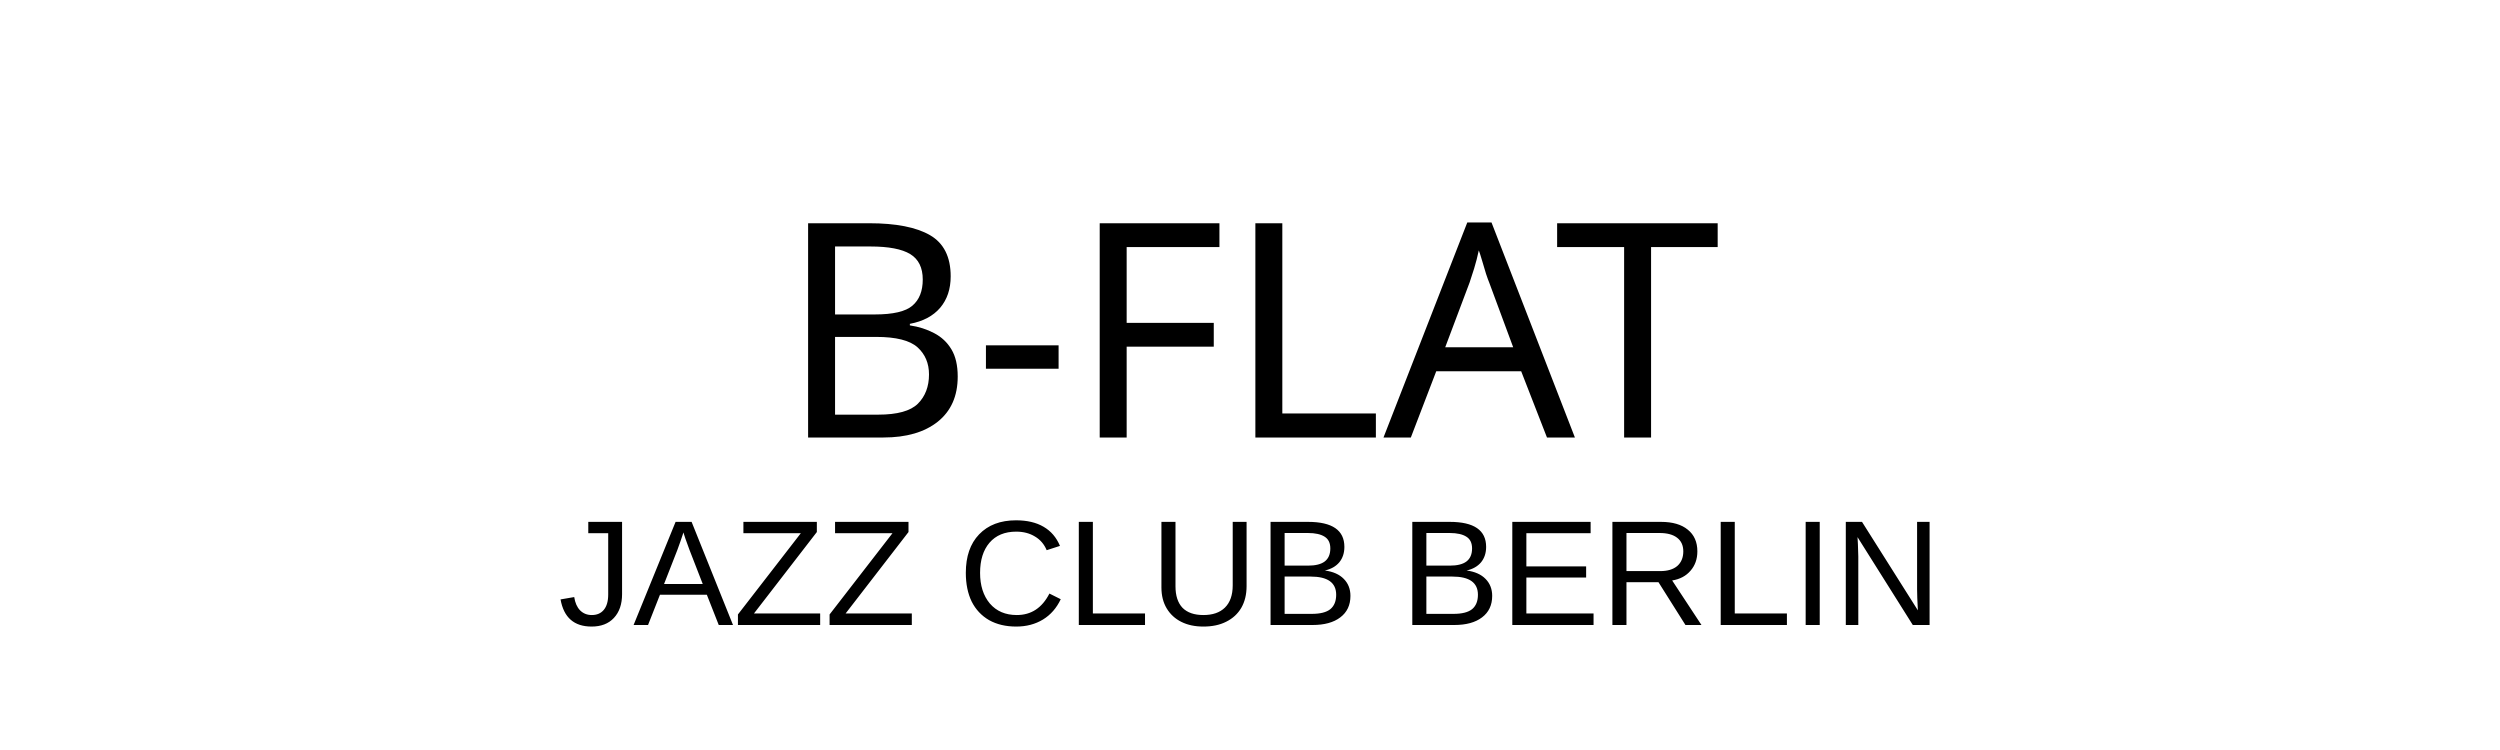
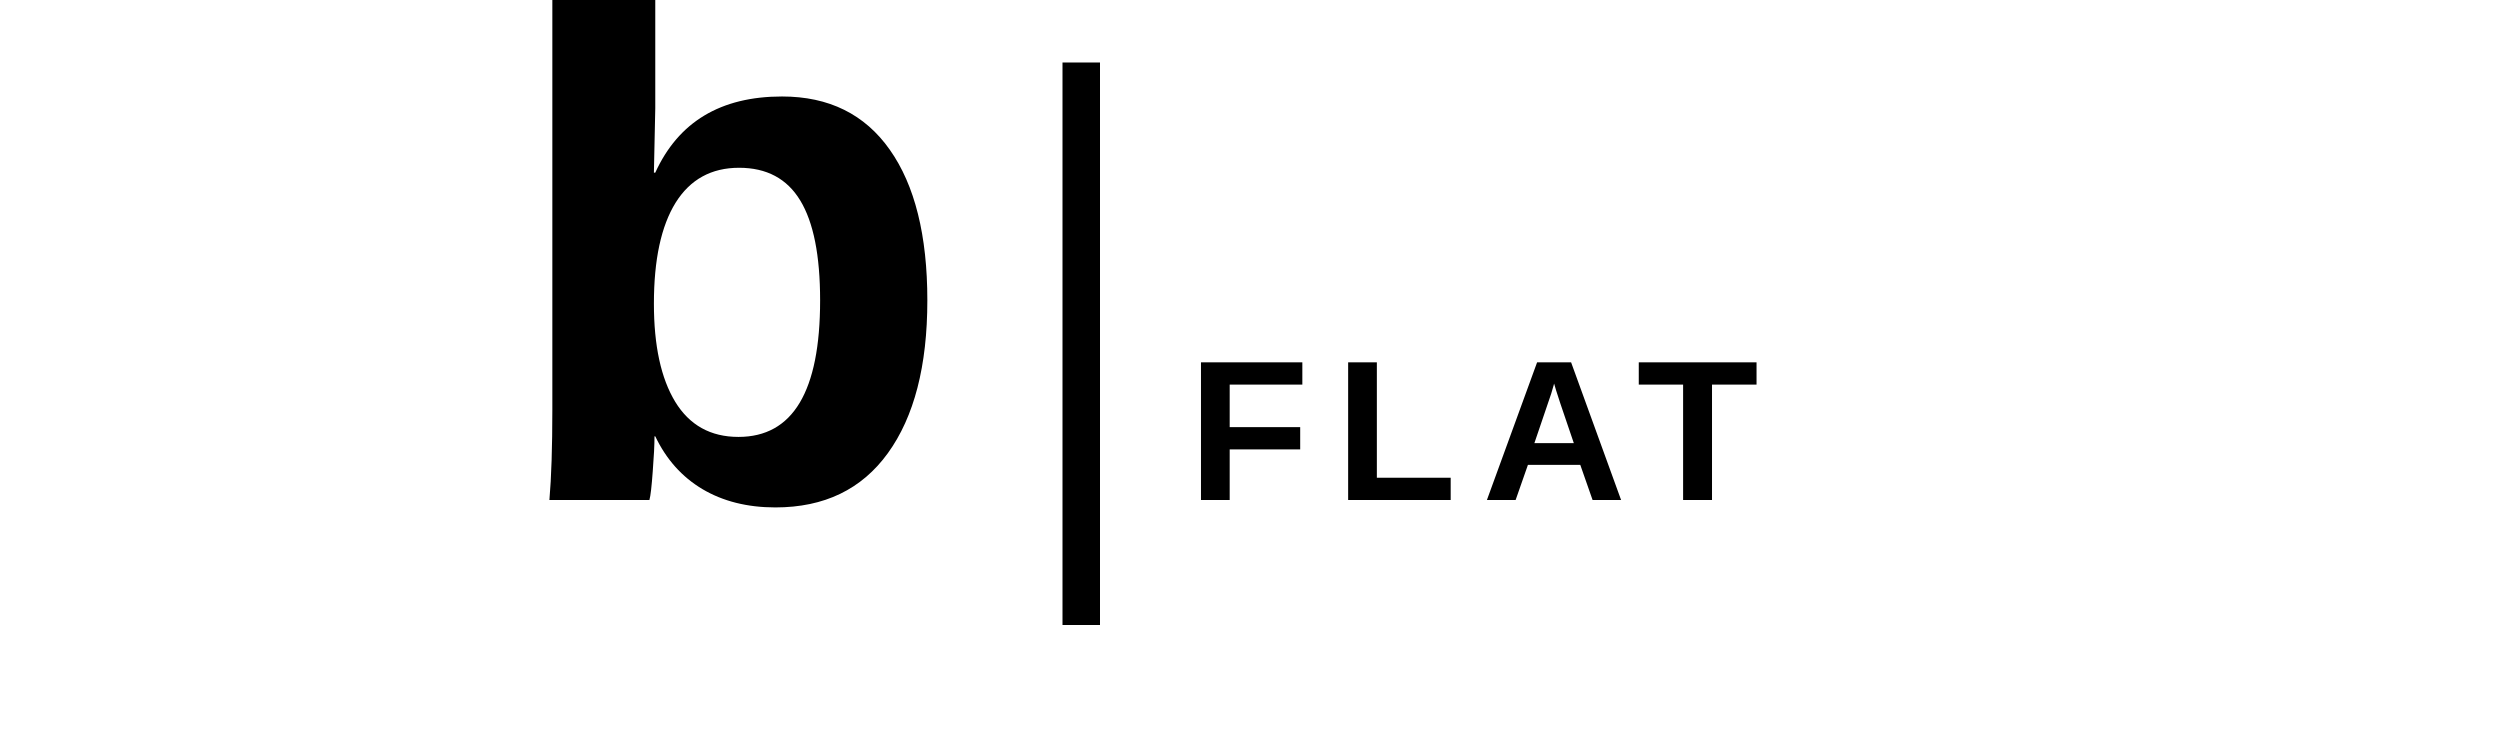
<svg xmlns="http://www.w3.org/2000/svg" width="200" height="60" viewBox="0 0 200 60" fill="none">
-   <text x="100" y="35" font-family="Arial Black" font-size="24" fill="currentColor" text-anchor="middle">B-FLAT</text>
-   <text x="100" y="50" font-family="Arial" font-size="12" fill="currentColor" text-anchor="middle">JAZZ CLUB BERLIN</text>
+   <g transform="translate(40, 5)">
+     <text x="0" y="35" font-family="Arial" font-weight="900" font-size="60" fill="currentColor" style="letter-spacing: -2px">b</text>
+     <rect x="45" y="0" width="3" height="45" fill="currentColor" />
+     <text x="55" y="35" font-family="Arial" font-weight="900" font-size="16" fill="currentColor" style="letter-spacing: 2px">FLAT</text>
+   </g>
</svg>
